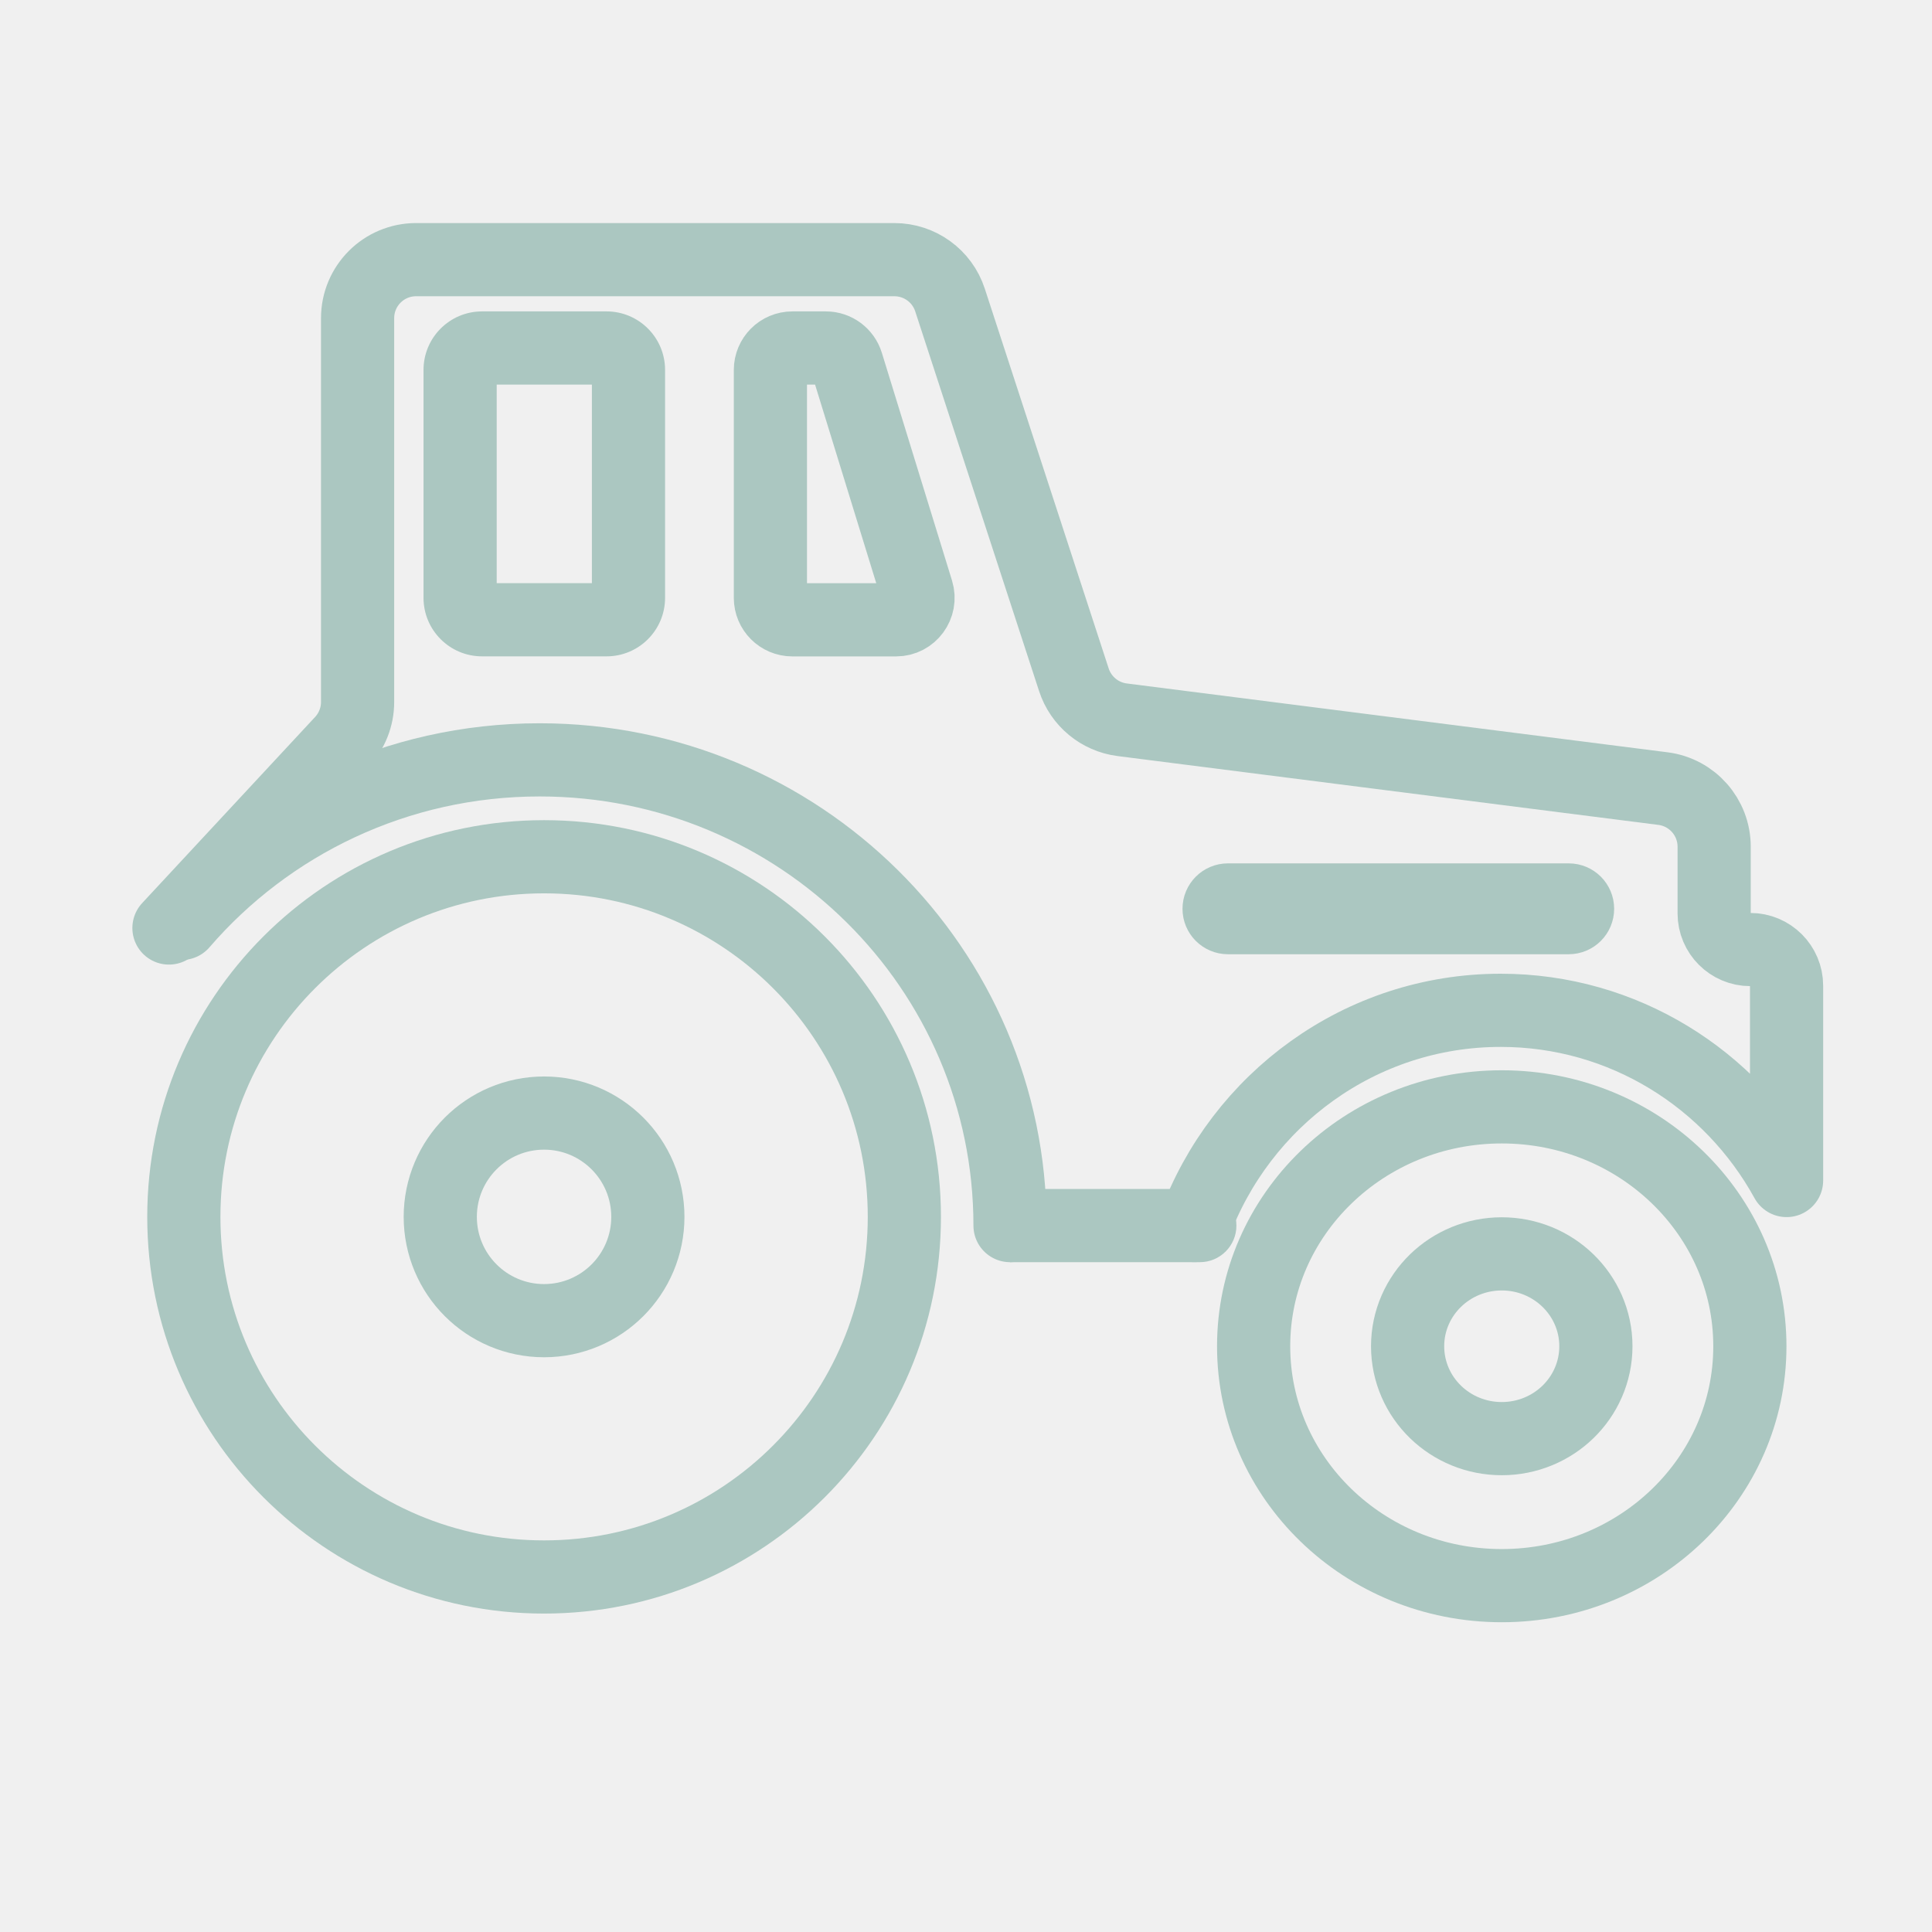
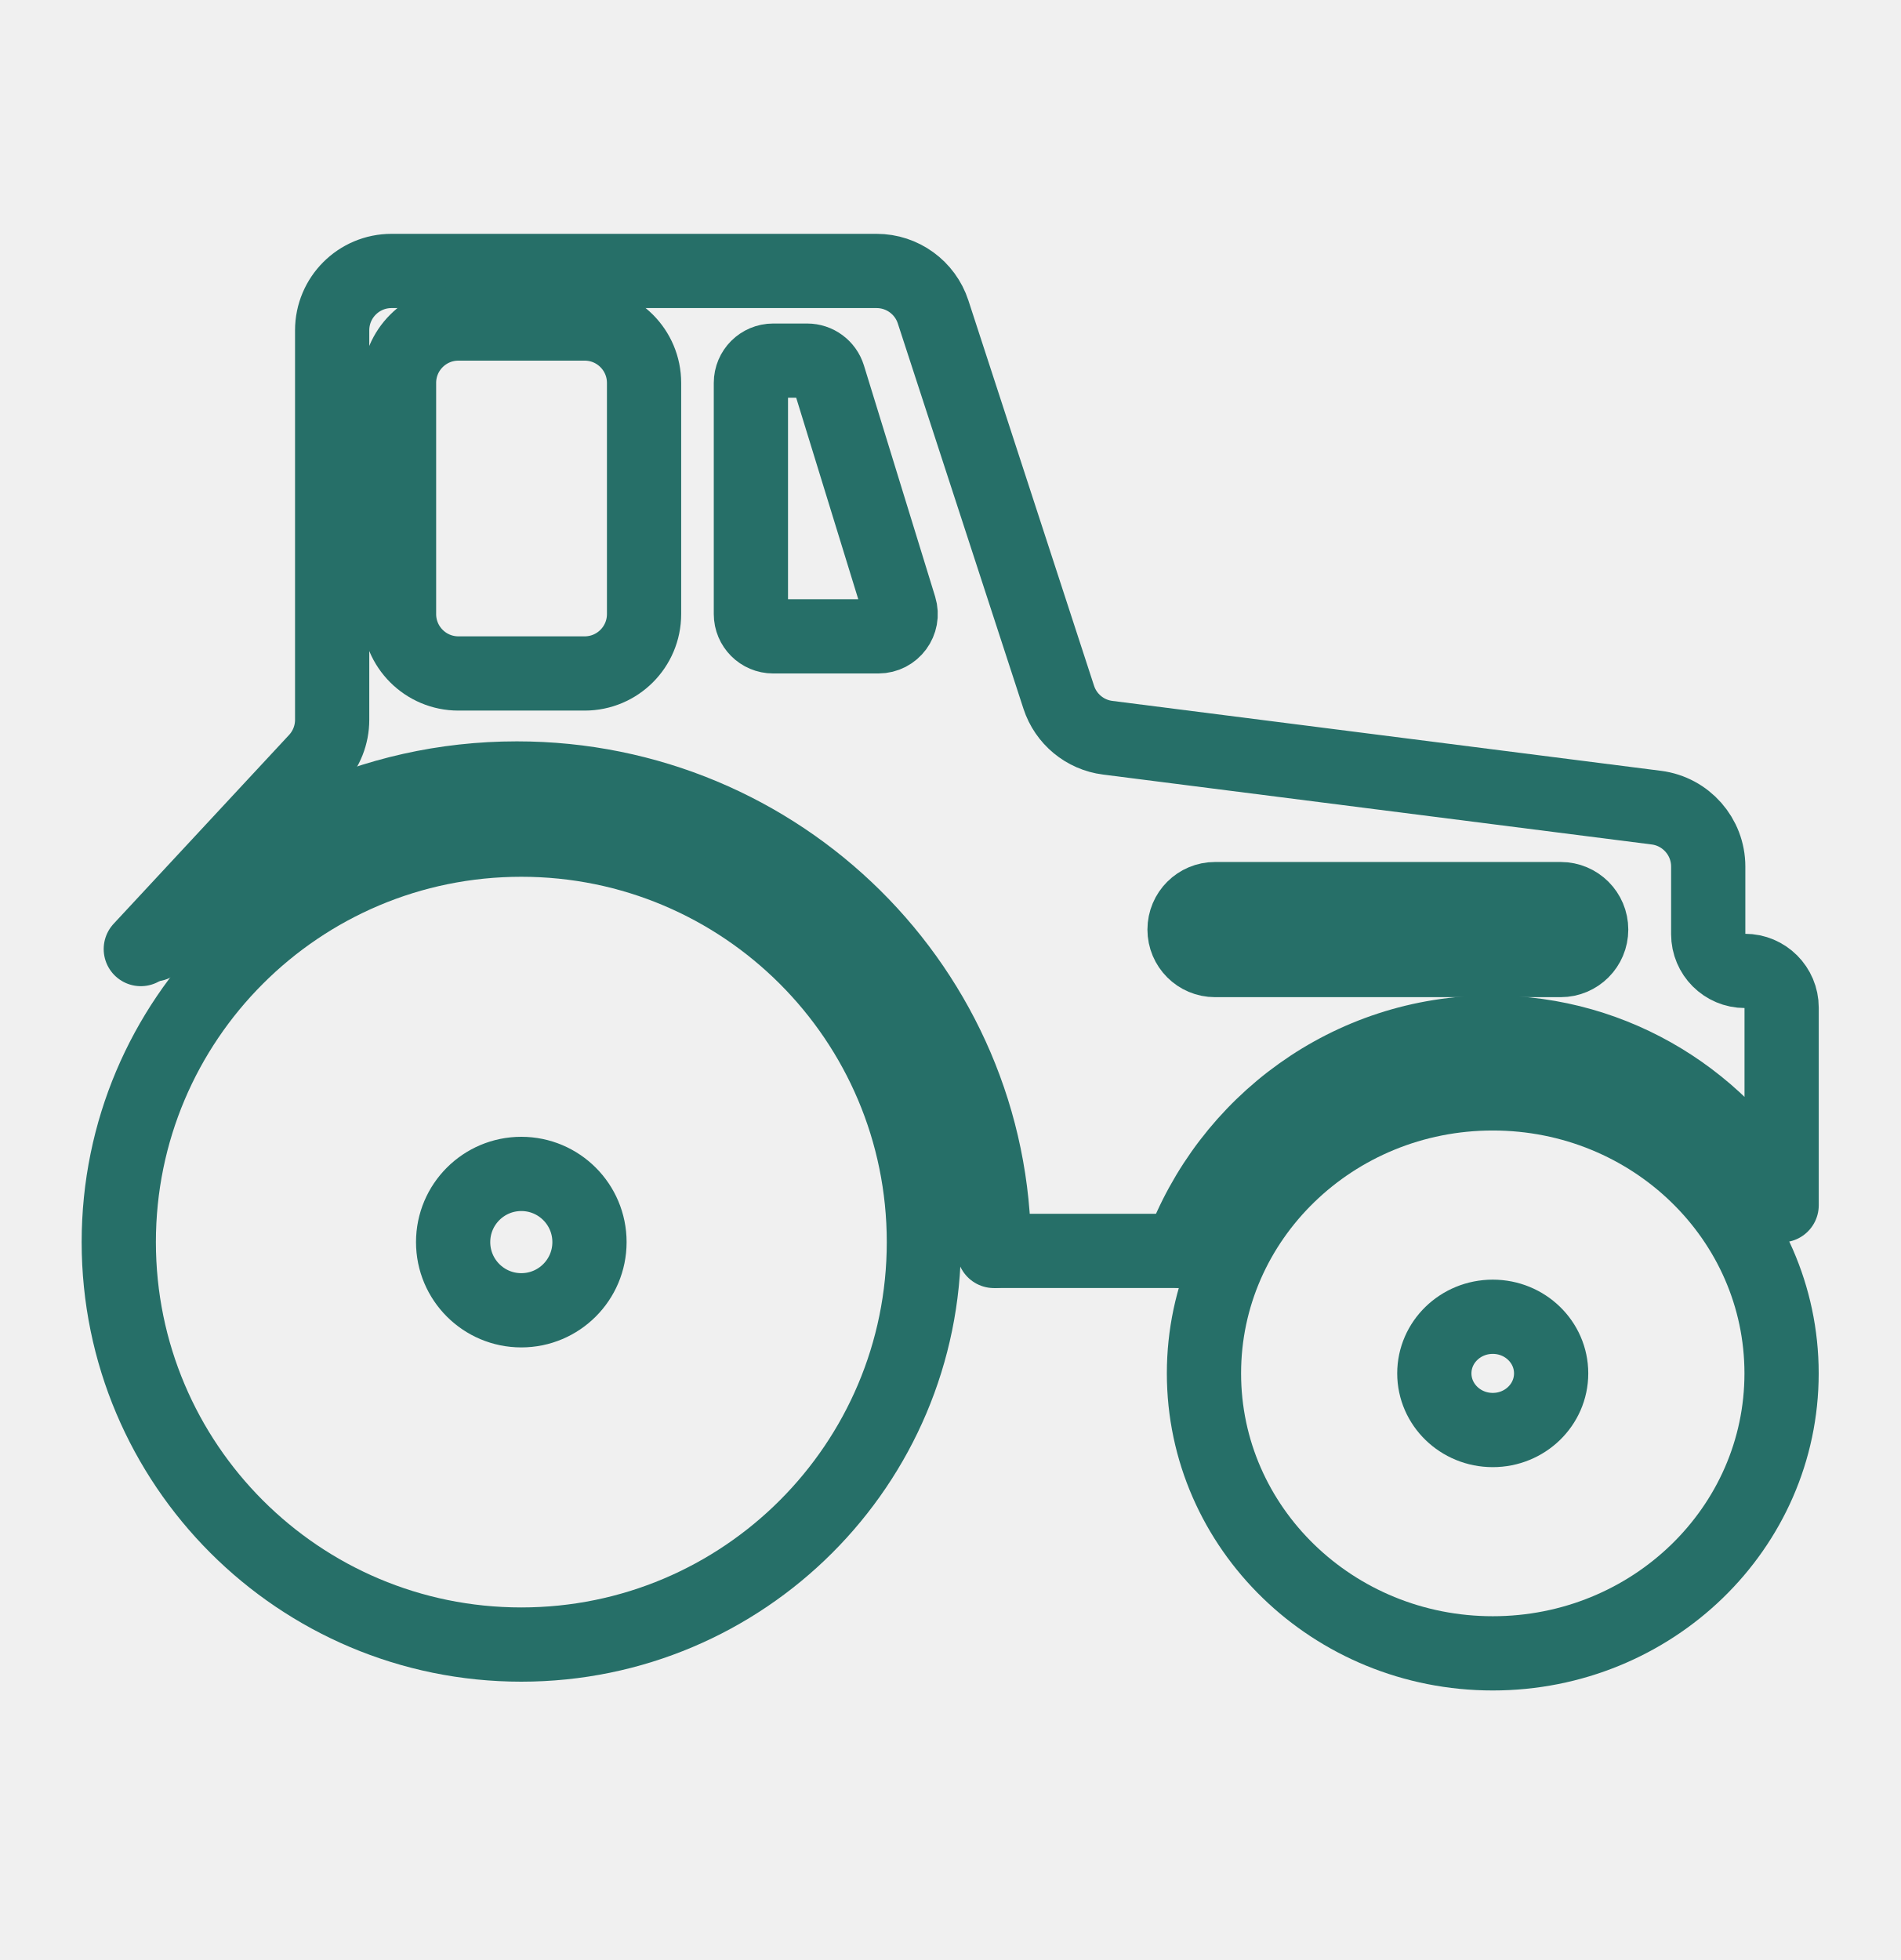
- <svg xmlns="http://www.w3.org/2000/svg" width="33" height="33" viewBox="0 0 33 33" fill="none">
-   <mask id="path-1-inside-1_4538_77957" fill="white">
-     <path d="M16.072 20.785C16.072 24.527 13.037 27.561 9.293 27.561C5.549 27.561 2.515 24.527 2.515 20.785C2.515 17.043 5.549 14.009 9.293 14.009C13.037 14.009 16.072 17.043 16.072 20.785ZM8.145 20.785C8.145 21.419 8.659 21.933 9.293 21.933C9.927 21.933 10.441 21.419 10.441 20.785C10.441 20.151 9.927 19.637 9.293 19.637C8.659 19.637 8.145 20.151 8.145 20.785Z" />
-   </mask>
-   <path d="M16.072 20.785C16.072 24.527 13.037 27.561 9.293 27.561C5.549 27.561 2.515 24.527 2.515 20.785C2.515 17.043 5.549 14.009 9.293 14.009C13.037 14.009 16.072 17.043 16.072 20.785ZM8.145 20.785C8.145 21.419 8.659 21.933 9.293 21.933C9.927 21.933 10.441 21.419 10.441 20.785C10.441 20.151 9.927 19.637 9.293 19.637C8.659 19.637 8.145 20.151 8.145 20.785Z" stroke="#ABC7C1" stroke-width="2.5" mask="url(#path-1-inside-1_4538_77957)" />
-   <mask id="path-2-inside-2_4538_77957" fill="white">
-     <path d="M30.514 22.995C30.514 25.599 28.337 27.709 25.651 27.709C22.965 27.709 20.788 25.599 20.788 22.995C20.788 20.392 22.965 18.281 25.651 18.281C28.337 18.281 30.514 20.392 30.514 22.995ZM24.668 22.995C24.668 23.522 25.108 23.948 25.651 23.948C26.194 23.948 26.634 23.522 26.634 22.995C26.634 22.469 26.194 22.042 25.651 22.042C25.108 22.042 24.668 22.469 24.668 22.995Z" />
-   </mask>
-   <path d="M30.514 22.995C30.514 25.599 28.337 27.709 25.651 27.709C22.965 27.709 20.788 25.599 20.788 22.995C20.788 20.392 22.965 18.281 25.651 18.281C28.337 18.281 30.514 20.392 30.514 22.995ZM24.668 22.995C24.668 23.522 25.108 23.948 25.651 23.948C26.194 23.948 26.634 23.522 26.634 22.995C26.634 22.469 26.194 22.042 25.651 22.042C25.108 22.042 24.668 22.469 24.668 22.995Z" stroke="#ABC7C1" stroke-width="2.5" mask="url(#path-2-inside-2_4538_77957)" />
-   <path d="M17.252 20.934C17.252 16.541 13.655 12.979 9.218 12.979C6.771 12.979 4.579 14.063 3.105 15.772" stroke="#ABC7C1" stroke-width="1.25" stroke-linecap="round" />
-   <path d="M20.4 20.933C21.189 18.787 23.234 17.257 25.633 17.257C27.733 17.257 29.563 18.43 30.516 20.164V16.837C30.516 16.496 30.239 16.219 29.897 16.219V16.219C29.556 16.219 29.279 15.942 29.279 15.601V14.462C29.279 13.959 28.905 13.534 28.406 13.47L19.167 12.294C18.784 12.245 18.463 11.979 18.343 11.612L16.227 5.125C16.093 4.713 15.709 4.435 15.276 4.435H7.108C6.555 4.435 6.108 4.882 6.108 5.435V11.992C6.108 12.244 6.012 12.487 5.84 12.672L2.886 15.851" stroke="#ABC7C1" stroke-width="1.25" stroke-linecap="round" stroke-linejoin="round" />
-   <path d="M20.494 21.559C20.839 21.559 21.119 21.279 21.119 20.934C21.119 20.588 20.839 20.309 20.494 20.309V21.559ZM17.252 21.559H20.494V20.309H17.252V21.559Z" fill="#ABC7C1" />
-   <rect x="20.586" y="15.135" width="6.597" height="0.776" rx="0.388" stroke="#ABC7C1" stroke-width="0.776" />
-   <mask id="path-7-inside-3_4538_77957" fill="white">
-     <rect x="7.234" y="5.319" width="4.126" height="5.892" rx="1" />
-   </mask>
-   <rect x="7.234" y="5.319" width="4.126" height="5.892" rx="1" stroke="#ABC7C1" stroke-width="2.5" mask="url(#path-7-inside-3_4538_77957)" />
-   <path d="M13.159 6.319C13.159 6.112 13.327 5.944 13.534 5.944H14.107C14.271 5.944 14.416 6.052 14.465 6.209L15.664 10.101C15.738 10.342 15.558 10.587 15.306 10.587H13.534C13.327 10.587 13.159 10.419 13.159 10.212V6.319Z" stroke="#ABC7C1" stroke-width="1.25" />
+ <svg xmlns="http://www.w3.org/2000/svg" width="32" height="33" viewBox="0 0 32 33" fill="none">
+   <path d="M15.557 20.913C15.557 24.655 12.522 27.689 8.778 27.689C5.034 27.689 2 24.655 2 20.913C2 17.171 5.034 14.137 8.778 14.137C12.522 14.137 15.557 17.171 15.557 20.913ZM7.63 20.913C7.63 21.547 8.144 22.061 8.778 22.061C9.412 22.061 9.926 21.547 9.926 20.913C9.926 20.279 9.412 19.765 8.778 19.765C8.144 19.765 7.63 20.279 7.63 20.913Z" />
+   <path d="M15.557 20.913C15.557 24.655 12.522 27.689 8.778 27.689C5.034 27.689 2 24.655 2 20.913C2 17.171 5.034 14.137 8.778 14.137C12.522 14.137 15.557 17.171 15.557 20.913ZM7.63 20.913C7.63 21.547 8.144 22.061 8.778 22.061C9.412 22.061 9.926 21.547 9.926 20.913C9.926 20.279 9.412 19.765 8.778 19.765C8.144 19.765 7.63 20.279 7.63 20.913Z" stroke="#266F68" stroke-width="1.25" />
+   <path d="M29.999 23.123C29.999 25.727 27.822 27.837 25.136 27.837C22.45 27.837 20.273 25.727 20.273 23.123C20.273 20.52 22.45 18.409 25.136 18.409C27.822 18.409 29.999 20.52 29.999 23.123ZM24.152 23.123C24.152 23.65 24.593 24.077 25.136 24.077C25.679 24.077 26.119 23.65 26.119 23.123C26.119 22.597 25.679 22.17 25.136 22.17C24.593 22.17 24.152 22.597 24.152 23.123Z" />
+   <path d="M29.999 23.123C29.999 25.727 27.822 27.837 25.136 27.837C22.45 27.837 20.273 25.727 20.273 23.123C20.273 20.52 22.45 18.409 25.136 18.409C27.822 18.409 29.999 20.52 29.999 23.123ZM24.152 23.123C24.152 23.65 24.593 24.077 25.136 24.077C25.679 24.077 26.119 23.65 26.119 23.123C26.119 22.597 25.679 22.17 25.136 22.17C24.593 22.17 24.152 22.597 24.152 23.123Z" stroke="#266F68" stroke-width="1.25" />
+   <path d="M16.737 21.062C16.737 16.669 13.14 13.107 8.703 13.107C6.256 13.107 4.064 14.191 2.59 15.9" stroke="#266F68" stroke-width="1.25" stroke-linecap="round" />
+   <path d="M19.885 21.061C20.674 18.914 22.719 17.385 25.118 17.385C27.218 17.385 29.048 18.558 30 20.292V16.965C30 16.624 29.724 16.347 29.382 16.347V16.347C29.041 16.347 28.764 16.07 28.764 15.729V14.59C28.764 14.087 28.39 13.662 27.89 13.598L18.652 12.421C18.269 12.373 17.948 12.107 17.828 11.74L15.712 5.252C15.578 4.841 15.194 4.562 14.761 4.562H6.593C6.04 4.562 5.593 5.01 5.593 5.562V12.12C5.593 12.372 5.497 12.615 5.325 12.8L2.371 15.979" stroke="#266F68" stroke-width="1.25" stroke-linecap="round" stroke-linejoin="round" />
+   <path d="M19.979 21.686C20.324 21.686 20.604 21.407 20.604 21.061C20.604 20.716 20.324 20.436 19.979 20.436V21.686ZM16.737 21.686H19.979V20.436H16.737V21.686Z" fill="#266F68" />
+   <rect x="20.071" y="15.263" width="6.597" height="0.776" rx="0.388" stroke="#266F68" stroke-width="1.5" />
+   <rect x="6.719" y="5.447" width="4.126" height="5.892" rx="1" />
+   <rect x="6.719" y="5.447" width="4.126" height="5.892" rx="1" stroke="#266F68" stroke-width="1.25" />
+   <path d="M12.644 6.447C12.644 6.24 12.812 6.072 13.019 6.072H13.591C13.756 6.072 13.901 6.179 13.95 6.337L15.149 10.229C15.223 10.47 15.043 10.714 14.791 10.714H13.019C12.812 10.714 12.644 10.546 12.644 10.339V6.447Z" stroke="#266F68" stroke-width="1.25" />
</svg>
